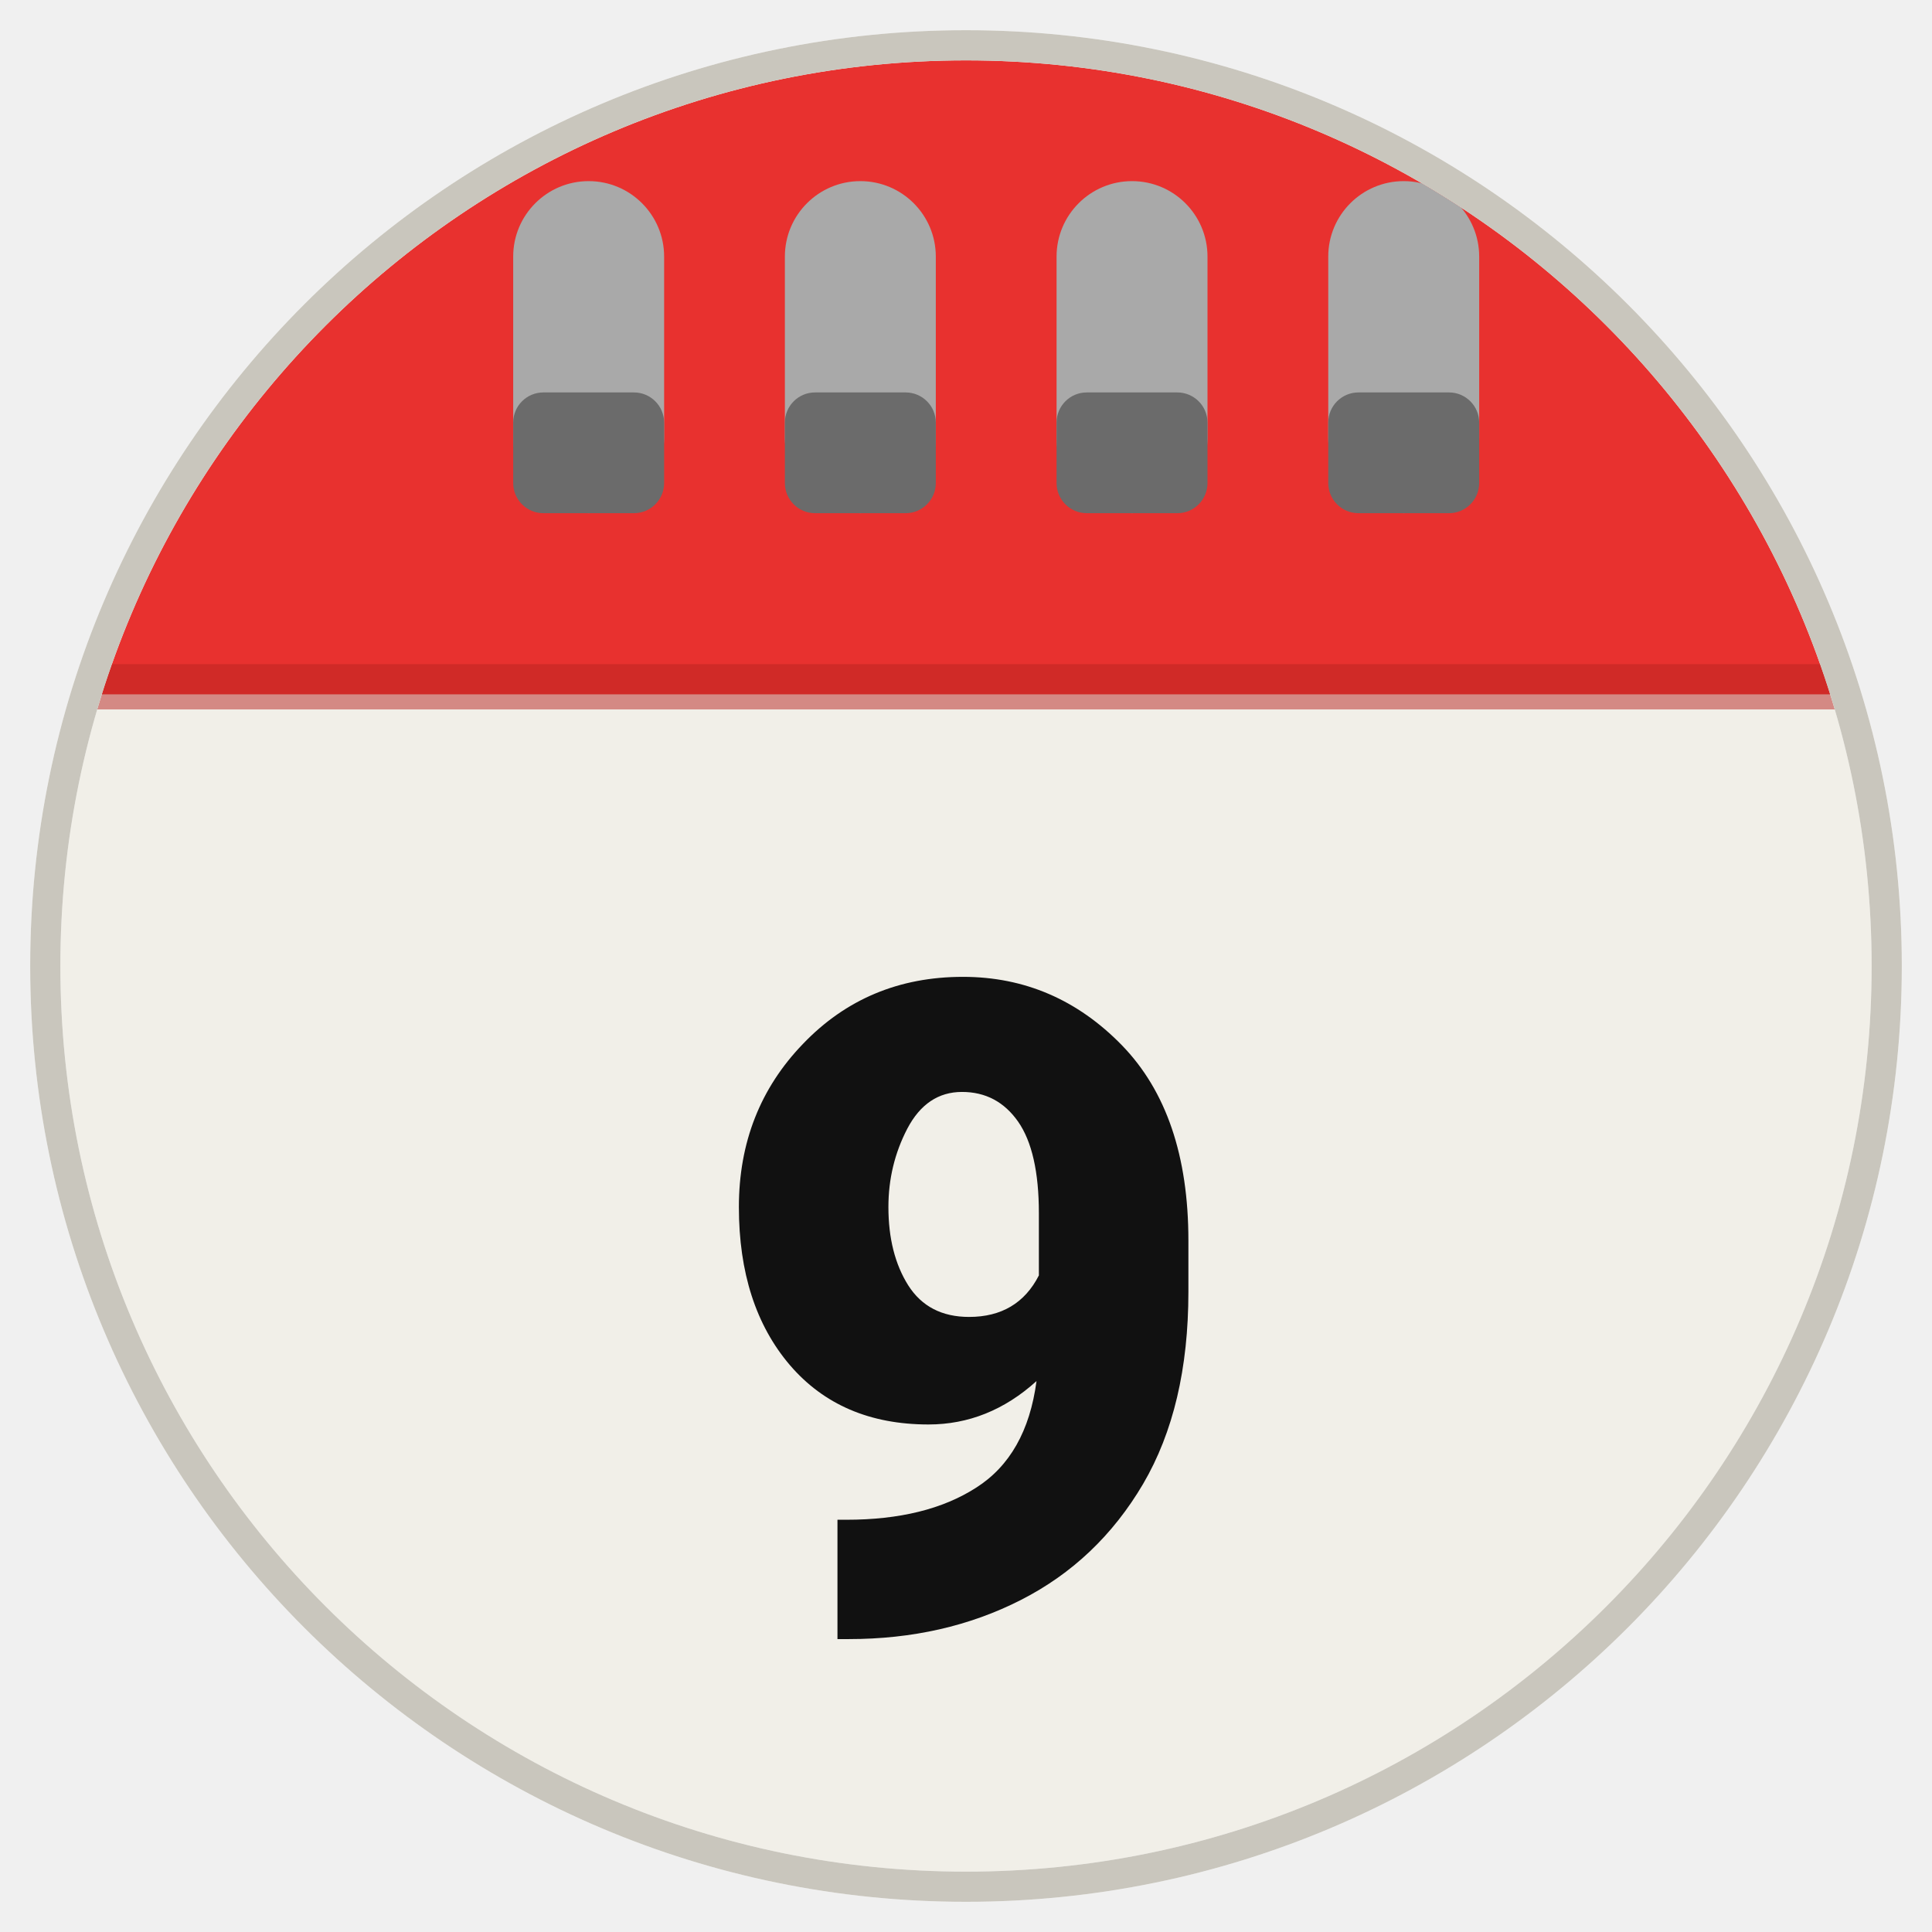
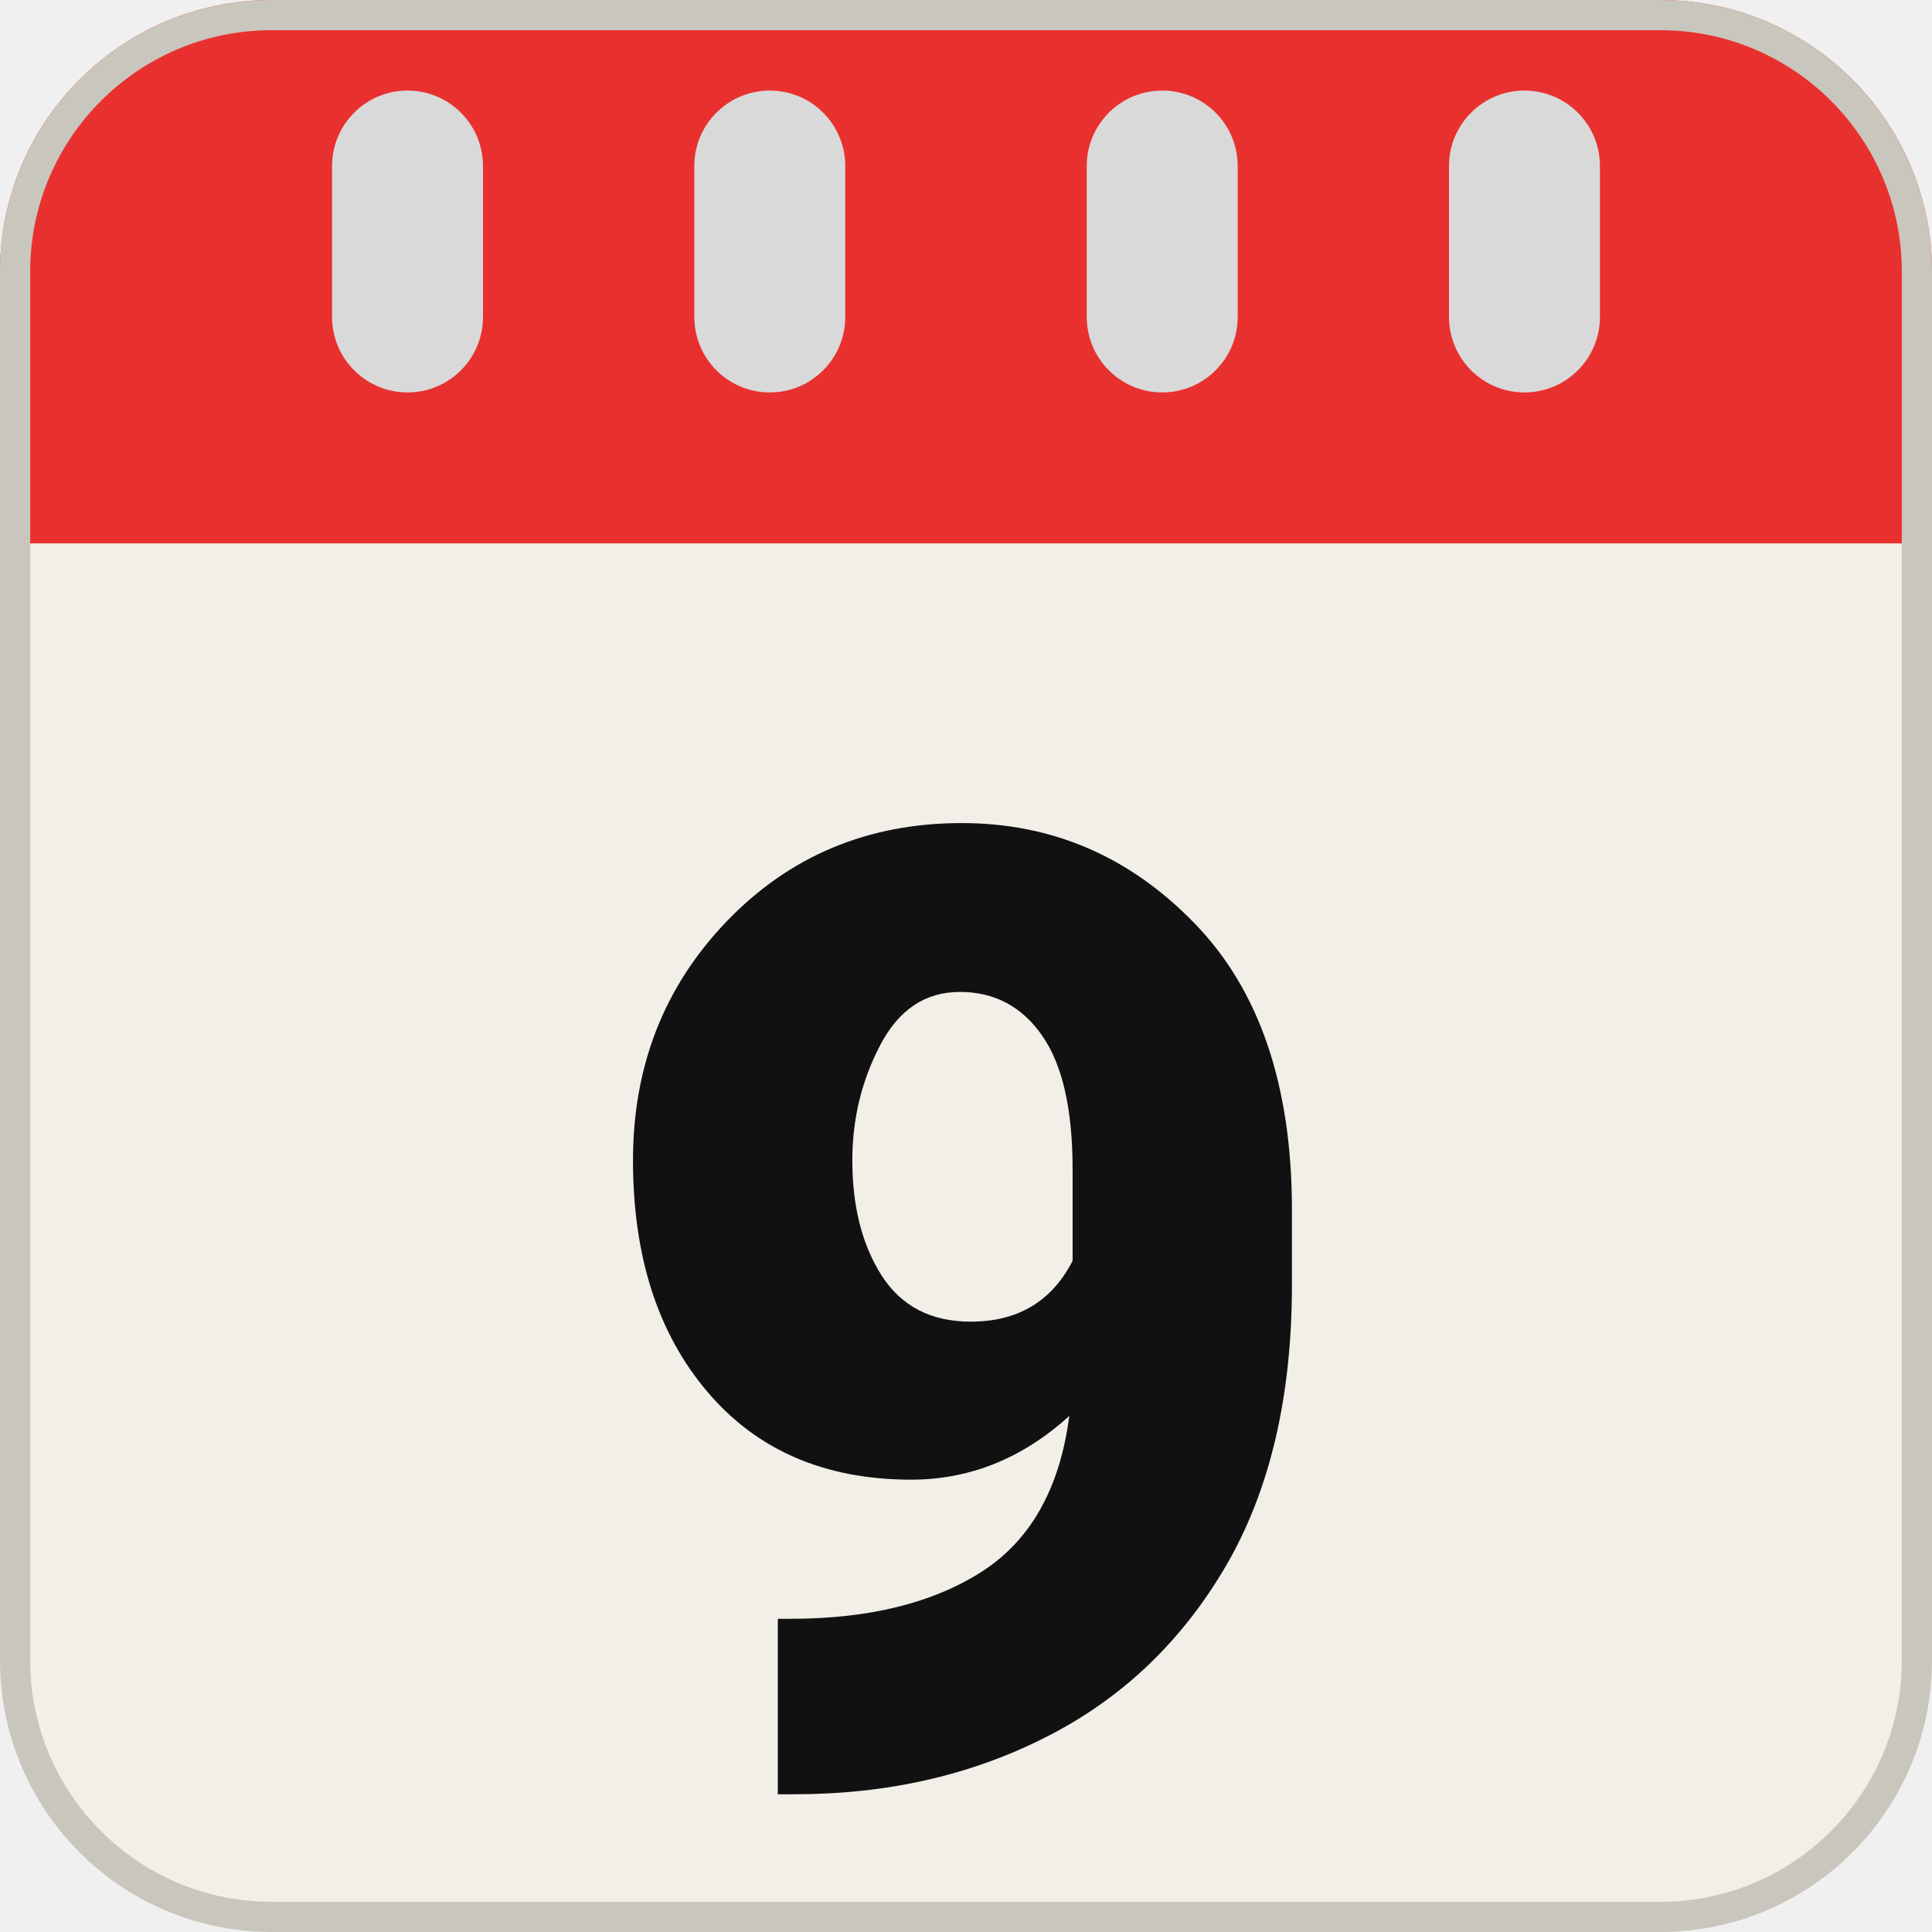
<svg xmlns="http://www.w3.org/2000/svg" width="64" height="64" viewBox="0 0 64 64">
  <defs>
    <clipPath id="c">
-       <circle cx="32" cy="32" r="30" />
+       <rect width="64" height="64" rx="9" />
    </clipPath>
  </defs>
-   <circle cx="32" cy="32" r="31" fill="#ffffff" />
  <g clip-path="url(#c)">
    <rect width="64" height="64" fill="#f1efe8" />
-     <rect width="64" height="23" fill="#e8312f" />
-     <rect y="22" width="64" height="1.5" fill="#b8231f" opacity=".5" />
-     <rect x="17" y="6" width="5" height="11" rx="2.5" fill="#a9a9a9" />
-     <rect x="26" y="6" width="5" height="11" rx="2.5" fill="#a9a9a9" />
-     <rect x="35" y="6" width="5" height="11" rx="2.5" fill="#a9a9a9" />
-     <rect x="44" y="6" width="5" height="11" rx="2.5" fill="#a9a9a9" />
-     <rect x="17" y="13" width="5" height="4" rx="1" fill="#6b6b6b" />
-     <rect x="26" y="13" width="5" height="4" rx="1" fill="#6b6b6b" />
-     <rect x="35" y="13" width="5" height="4" rx="1" fill="#6b6b6b" />
-     <rect x="44" y="13" width="5" height="4" rx="1" fill="#6b6b6b" />
-     <text x="32" y="54" text-anchor="middle" font-family="-apple-system,BlinkMacSystemFont,'Segoe UI',Roboto,Helvetica,Arial,sans-serif" font-size="30" font-weight="800" fill="#111111">9</text>
+     <rect width="64" height="18" fill="#e8312f" />
+     <rect x="11" y="3" width="5" height="10" rx="2.5" fill="#d9d9d9" />
+     <rect x="23" y="3" width="5" height="10" rx="2.5" fill="#d9d9d9" />
+     <rect x="36" y="3" width="5" height="10" rx="2.5" fill="#d9d9d9" />
+     <rect x="48" y="3" width="5" height="10" rx="2.5" fill="#d9d9d9" />
+     <text x="32" y="59" text-anchor="middle" font-family="-apple-system,BlinkMacSystemFont,'Segoe UI',Roboto,Helvetica,Arial,sans-serif" font-size="44" font-weight="900" letter-spacing="-1" fill="#111111">9</text>
  </g>
-   <circle cx="32" cy="32" r="30.5" fill="none" stroke="#c9c6bd" stroke-width="1" />
+   <rect x="0.5" y="0.5" width="63" height="63" rx="8.5" fill="none" stroke="#c9c6bd" stroke-width="1" />
</svg>
